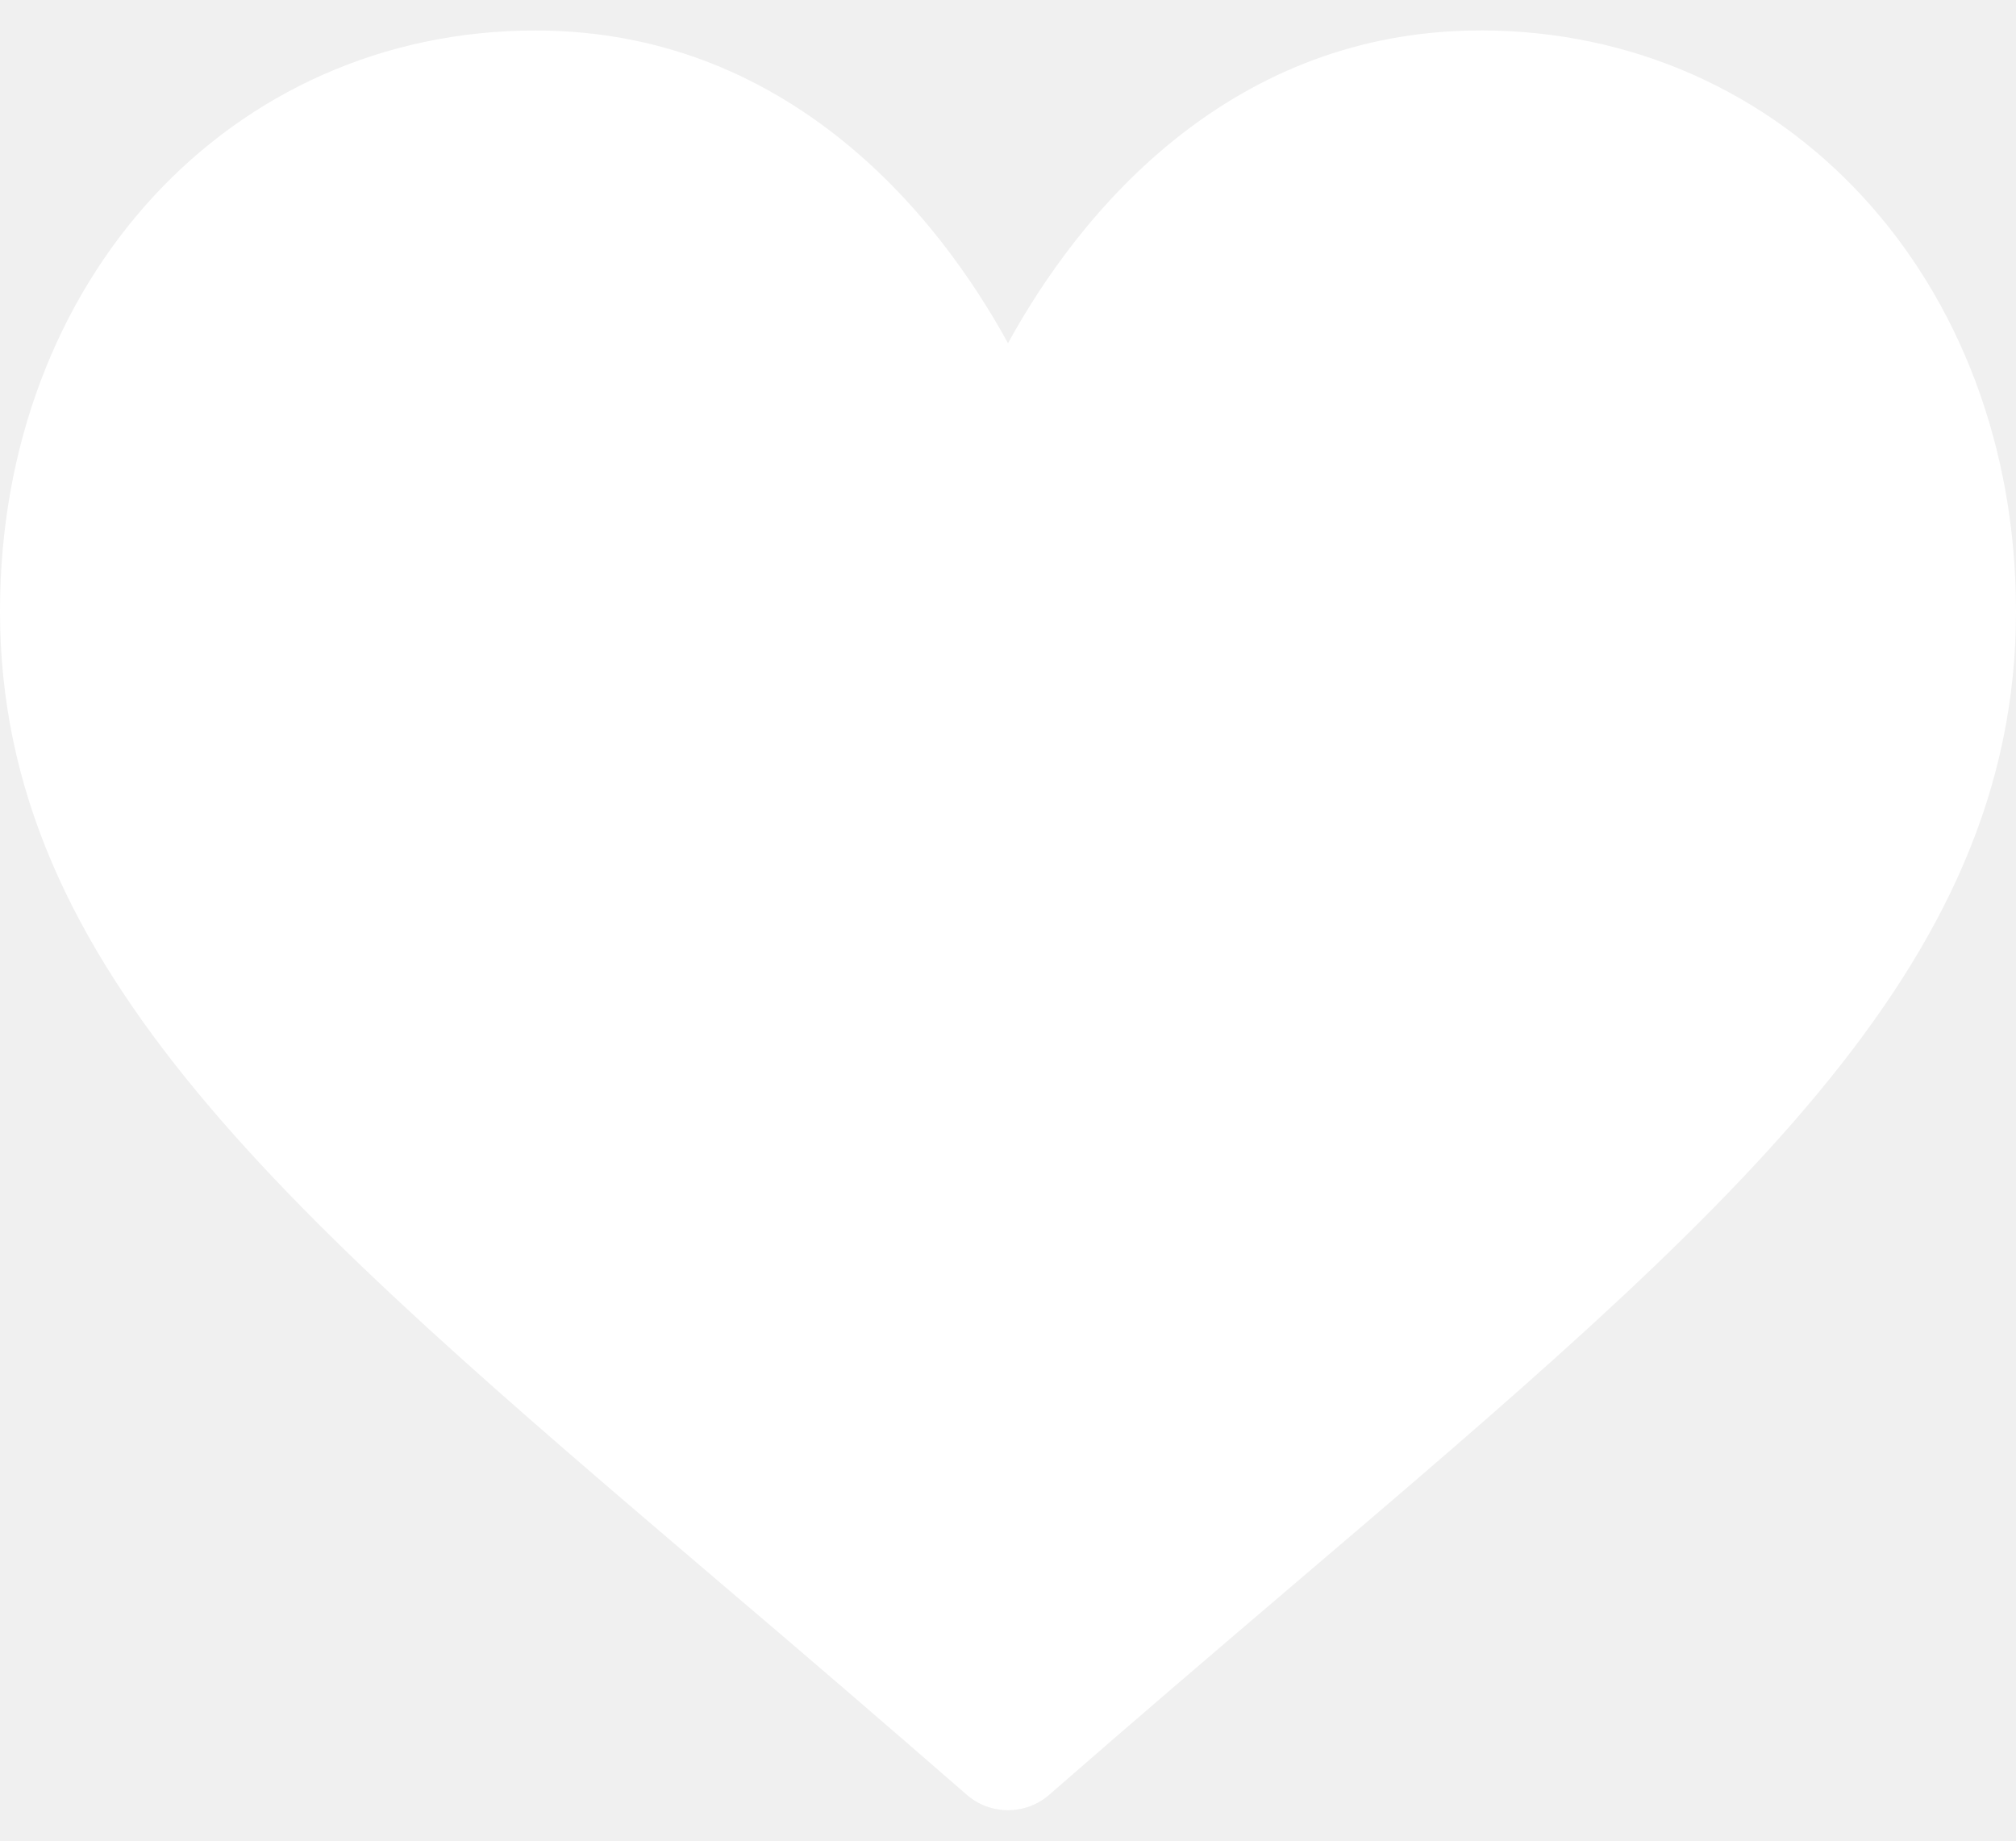
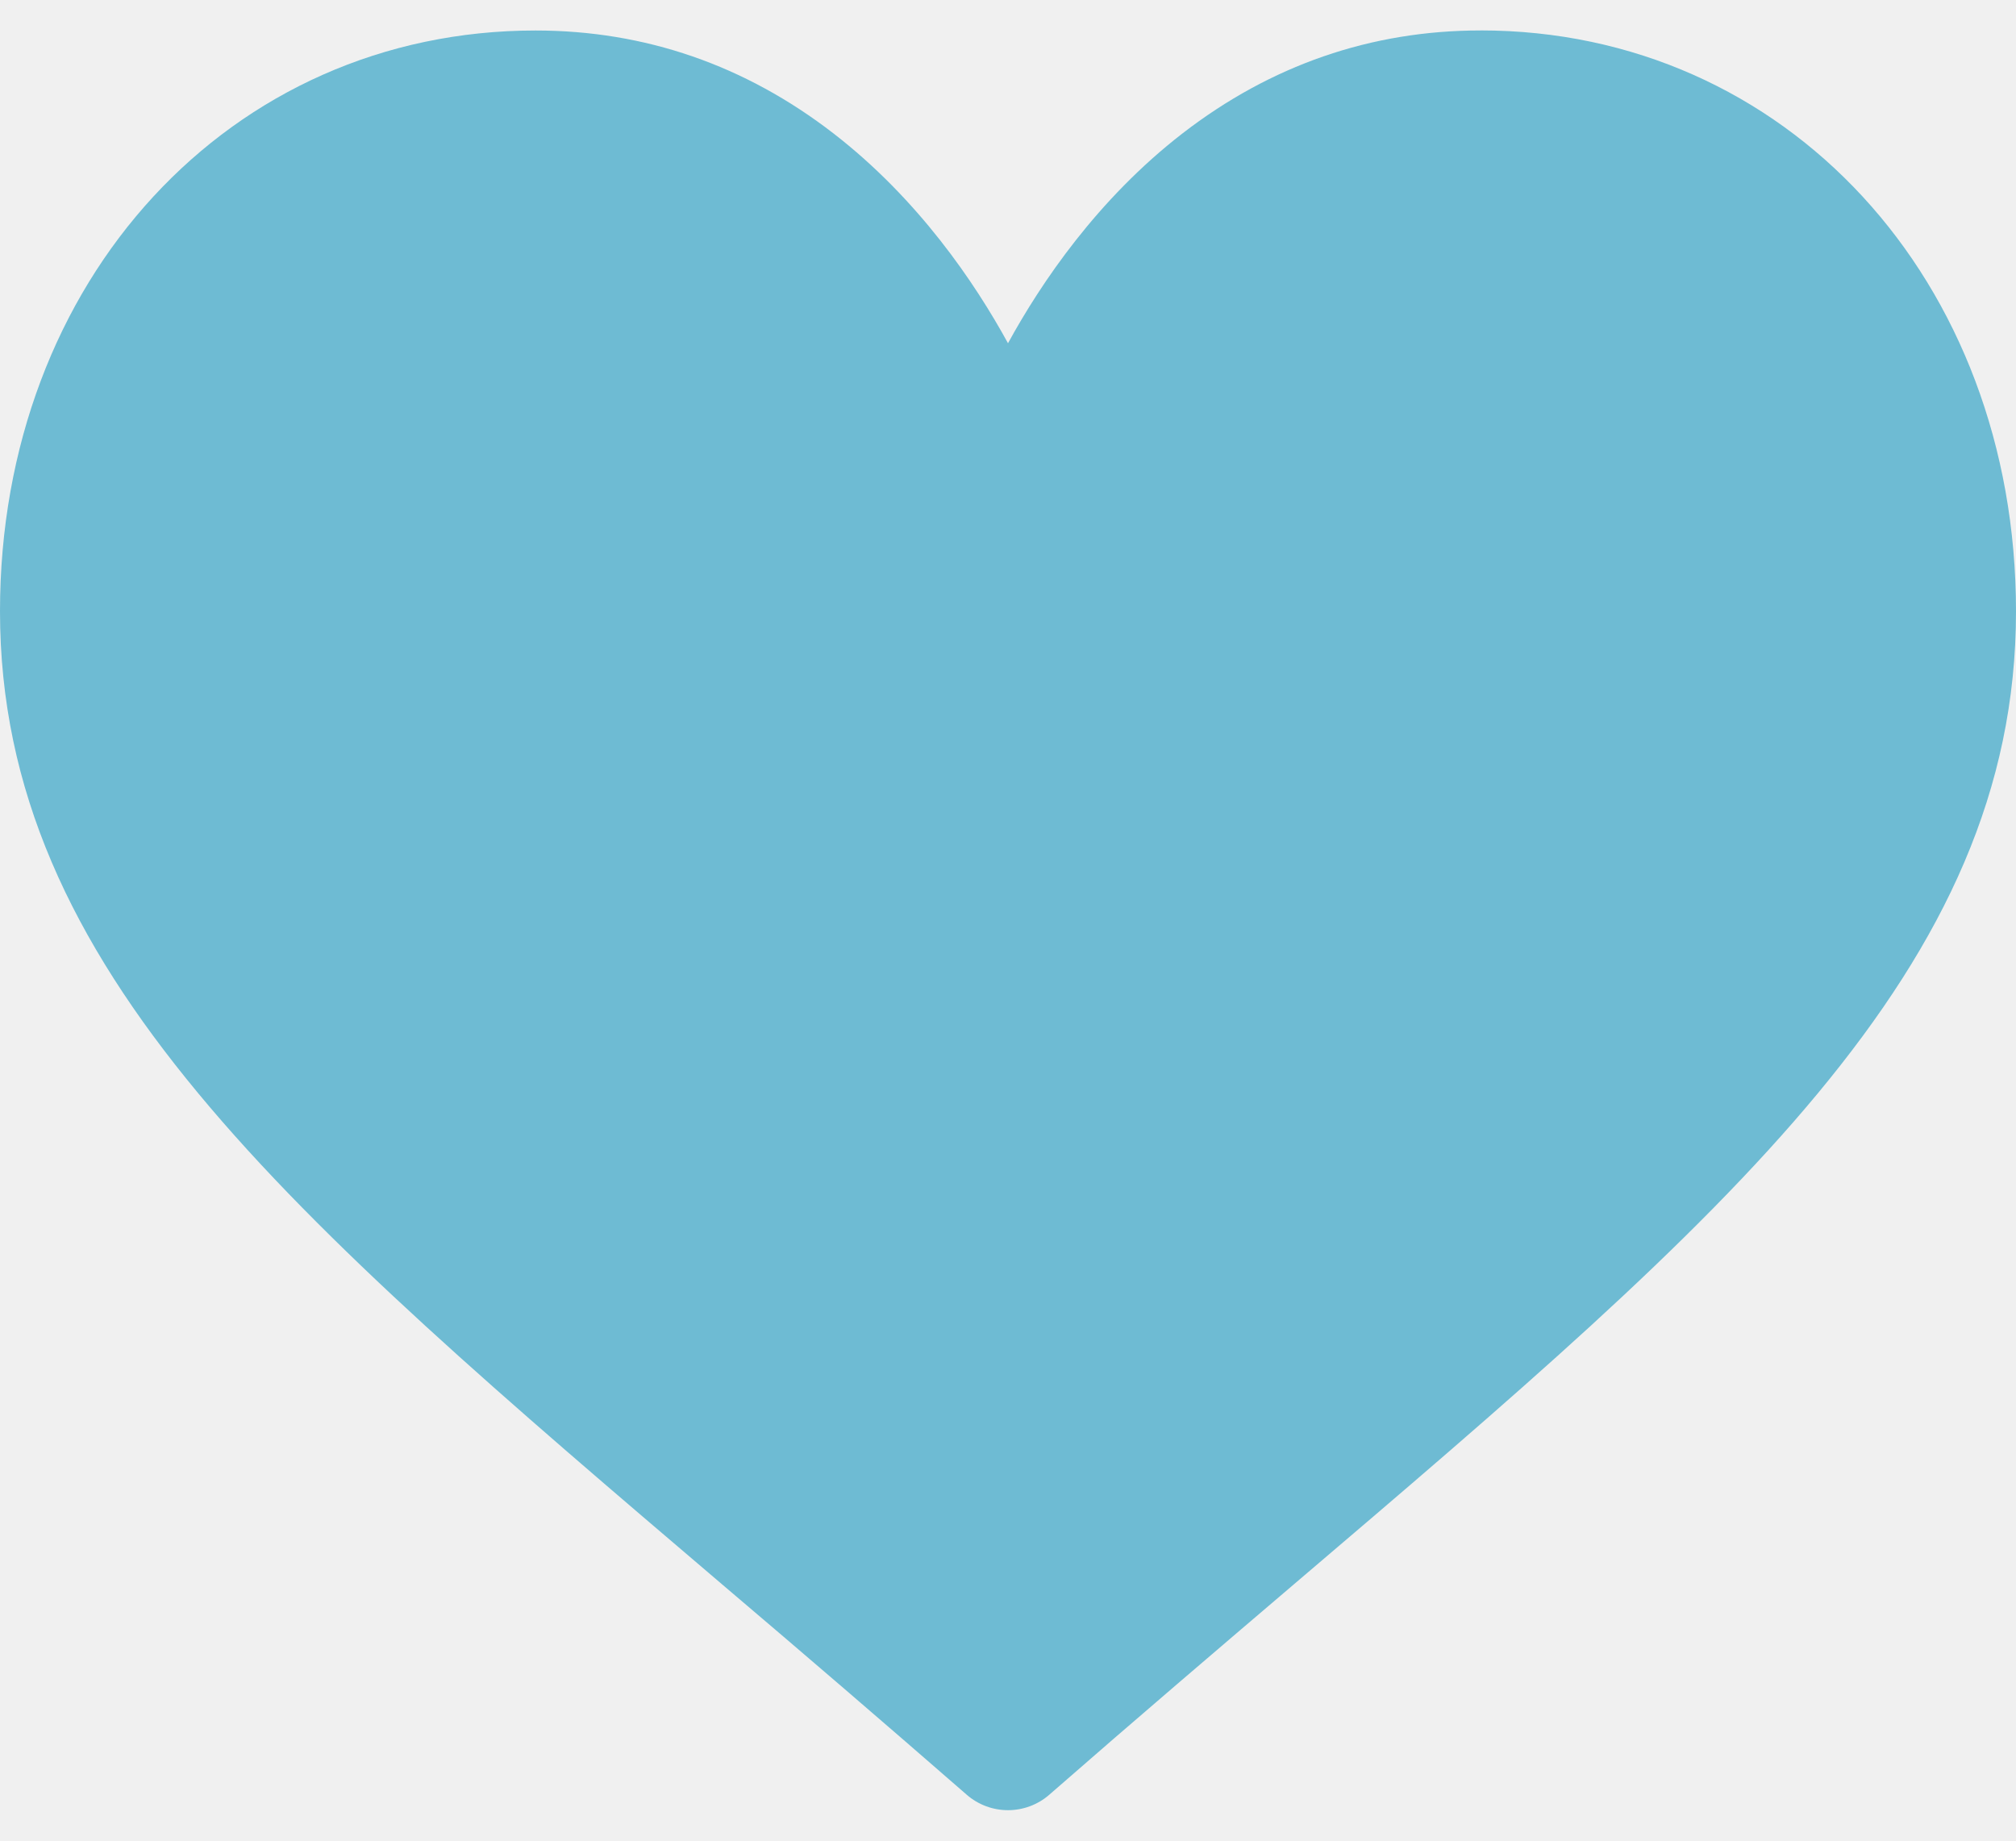
<svg xmlns="http://www.w3.org/2000/svg" width="46" height="42" fill="none">
-   <path d="M33.781.695c-2.496 0-4.784.791-6.802 2.351-1.933 1.496-3.221 3.4-3.979 4.786-.758-1.385-2.046-3.29-3.98-4.786-2.017-1.56-4.305-2.35-6.801-2.35C5.253.695 0 6.392 0 13.947 0 22.11 6.553 27.695 16.475 36.15a571.533 571.533 0 015.579 4.798 1.435 1.435 0 001.892 0c1.985-1.735 3.895-3.363 5.58-4.8C39.447 27.697 46 22.112 46 13.95 46 6.392 40.747.694 33.781.694z" fill="#fff" />
+   <path d="M33.781.695c-2.496 0-4.784.791-6.802 2.351-1.933 1.496-3.221 3.4-3.979 4.786-.758-1.385-2.046-3.29-3.98-4.786-2.017-1.56-4.305-2.35-6.801-2.35C5.253.695 0 6.392 0 13.947 0 22.11 6.553 27.695 16.475 36.15a571.533 571.533 0 015.579 4.798 1.435 1.435 0 001.892 0c1.985-1.735 3.895-3.363 5.58-4.8C39.447 27.697 46 22.112 46 13.95 46 6.392 40.747.694 33.781.694z" fill="#6ebbd3" />
</svg>
